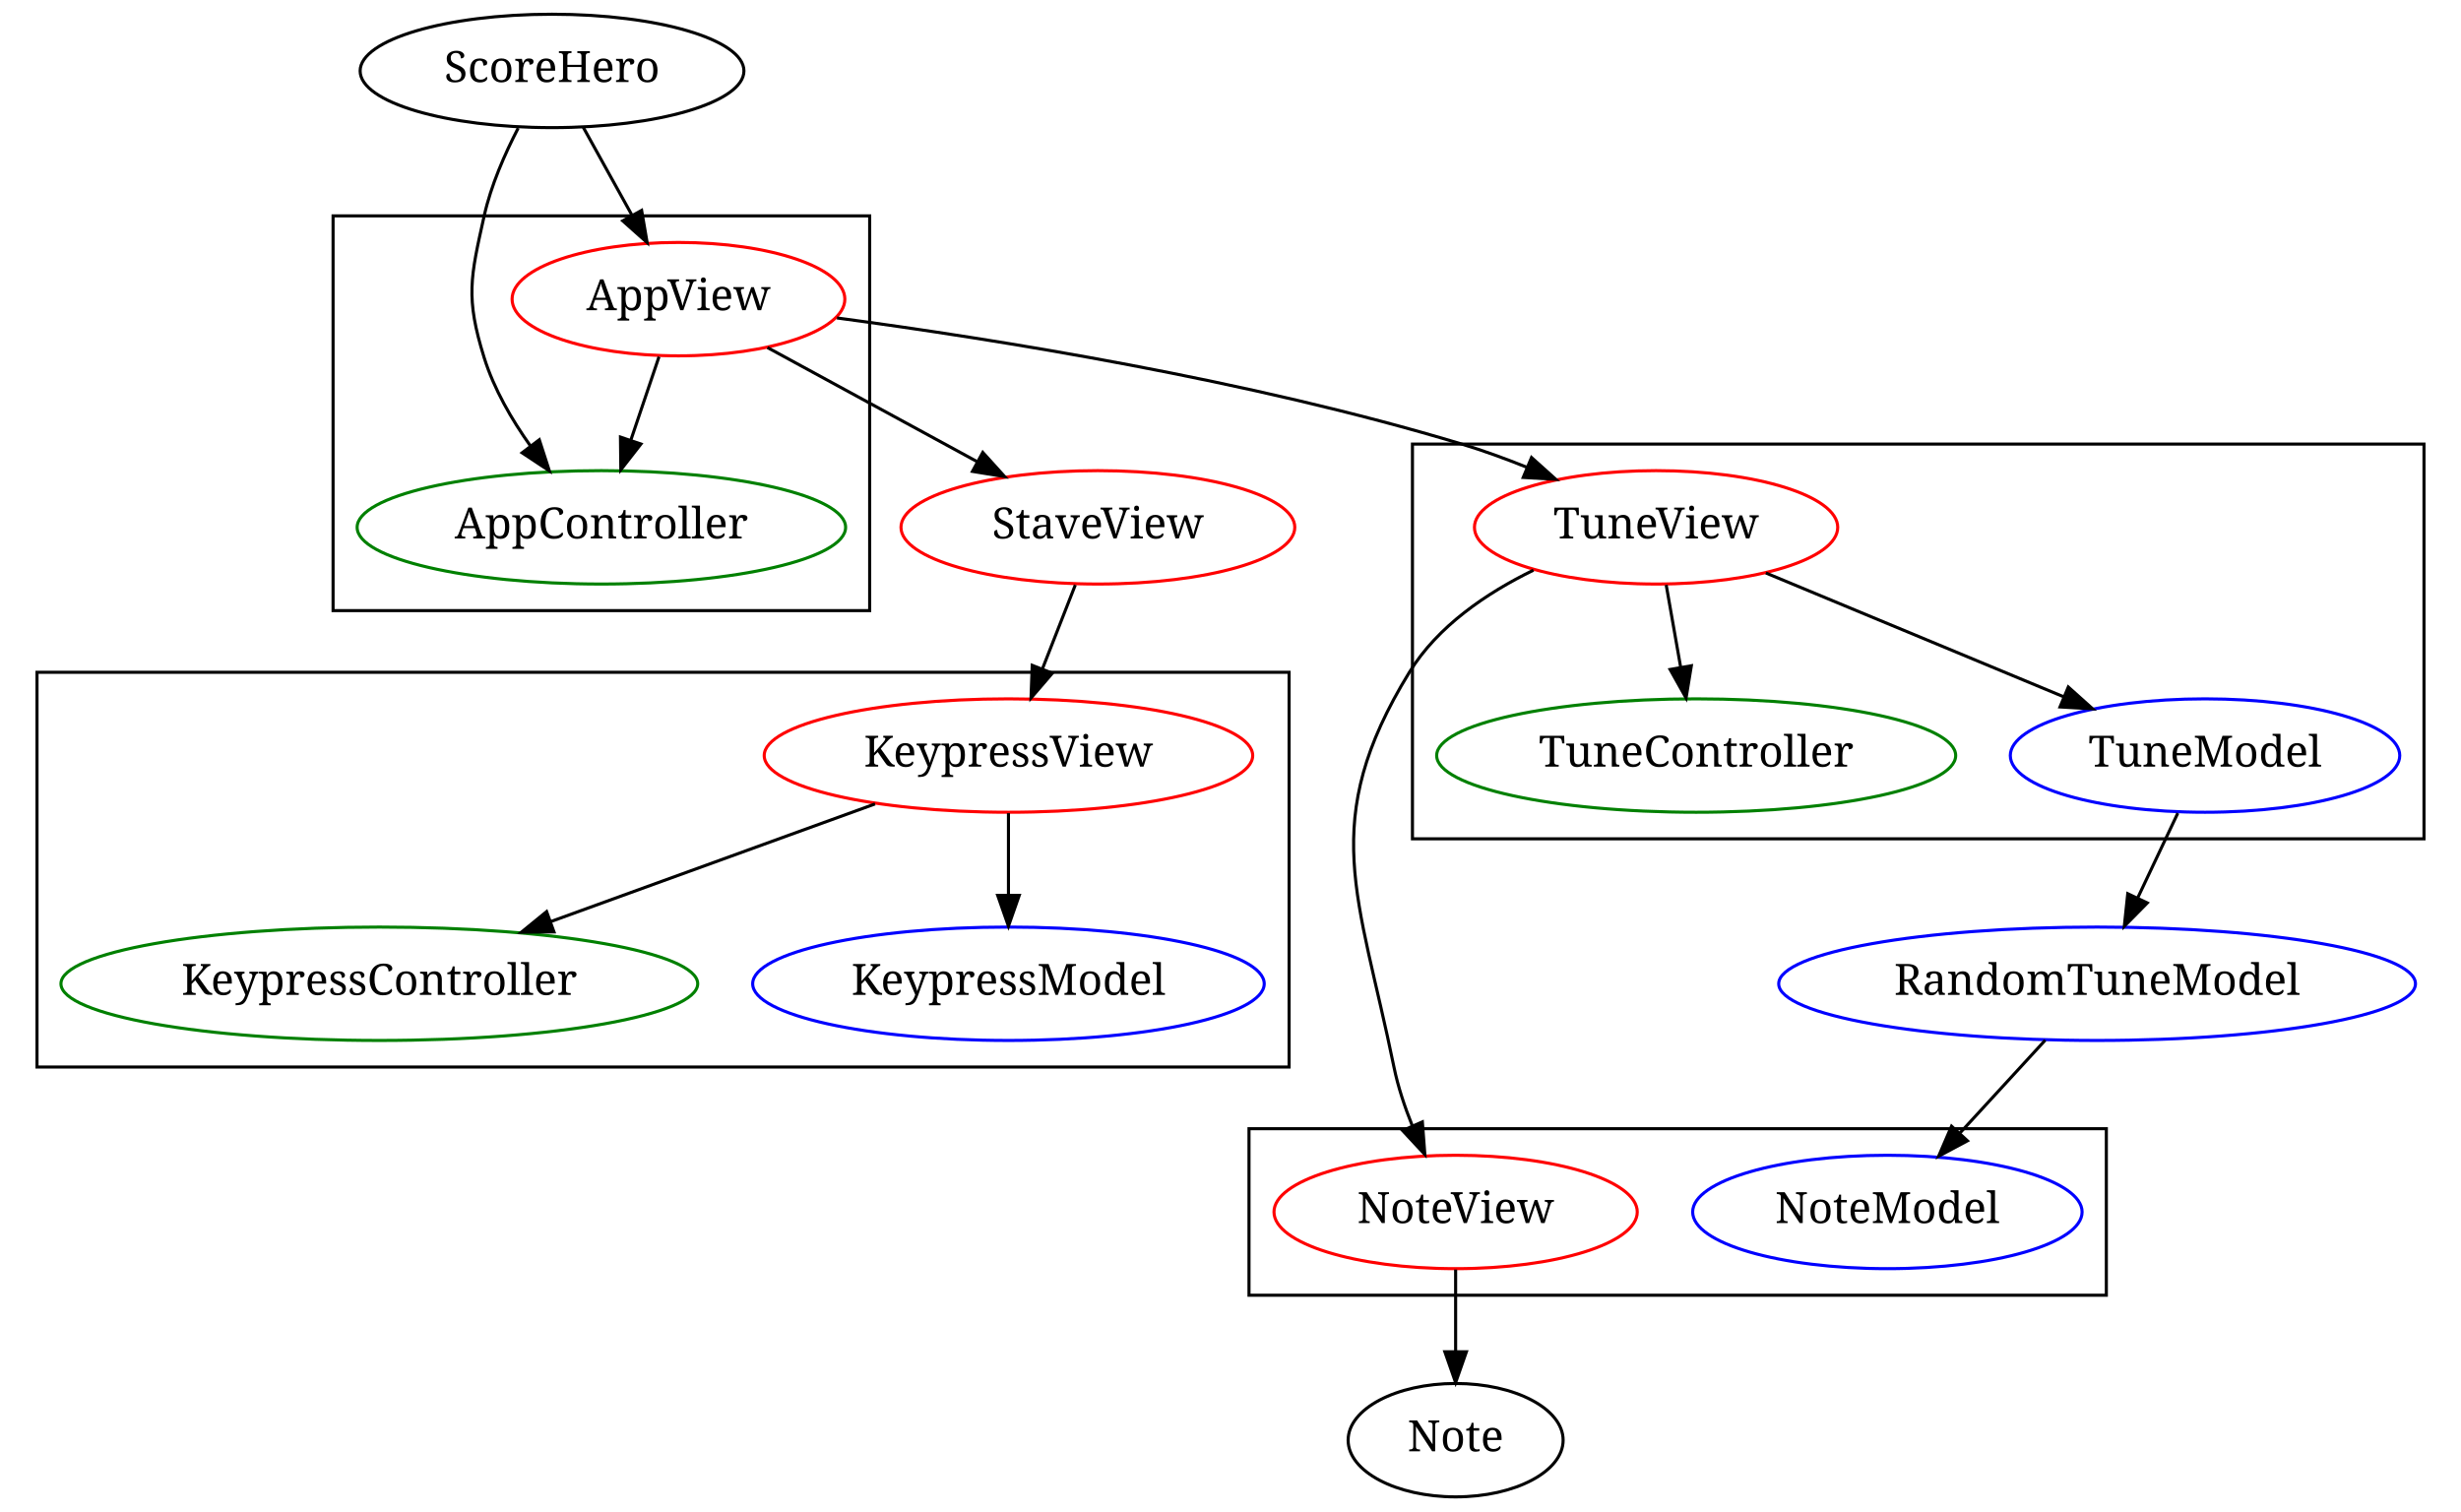
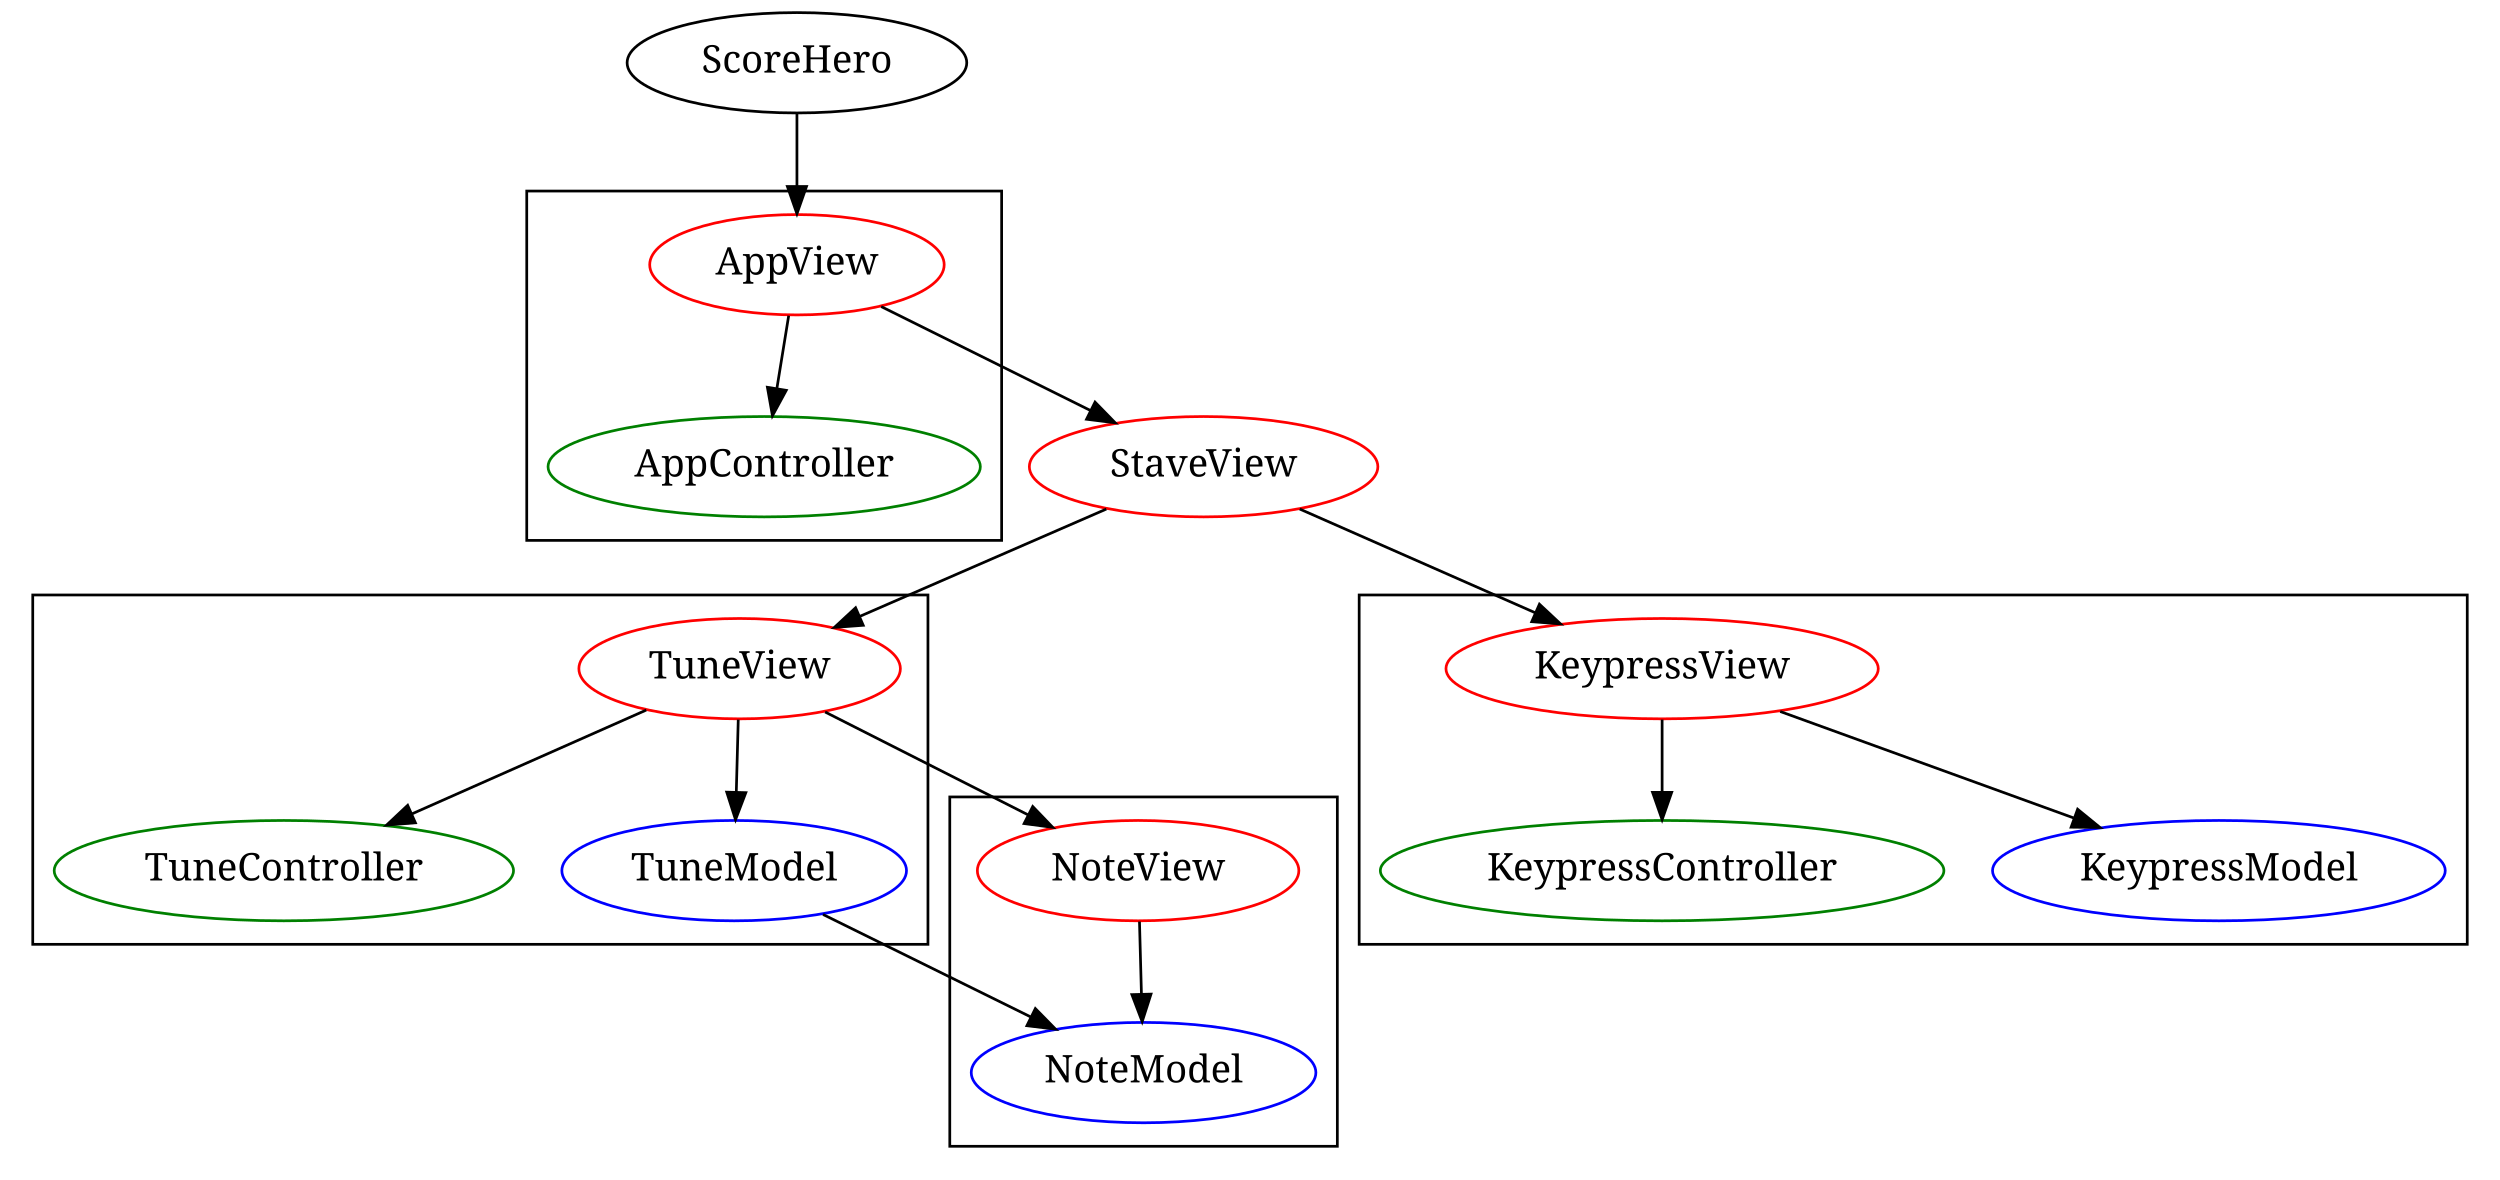
- <svg xmlns="http://www.w3.org/2000/svg" width="798pt" height="490pt" viewBox="0.00 0.00 798.00 490.00">
-   <g id="graph1" class="graph" transform="scale(1 1) rotate(0) translate(4 486)">
-     <polygon fill="white" stroke="white" points="-4,5 -4,-486 795,-486 795,5 -4,5" />
+ <svg xmlns="http://www.w3.org/2000/svg" width="916pt" height="432pt" viewBox="0.00 0.00 916.00 432.00">
+   <g id="graph1" class="graph" transform="scale(1 1) rotate(0) translate(4 428)">
+     <polygon fill="white" stroke="white" points="-4,5 -4,-428 913,-428 913,5 -4,5" />
    <g id="graph8" class="cluster">
-       <polygon fill="none" stroke="black" points="104,-288 104,-416 278,-416 278,-288 104,-288" />
+       <polygon fill="none" stroke="black" points="189,-230 189,-358 363,-358 363,-230 189,-230" />
    </g>
    <g id="graph10" class="cluster">
-       <polygon fill="none" stroke="black" points="8,-140 8,-268 414,-268 414,-140 8,-140" />
+       <polygon fill="none" stroke="black" points="494,-82 494,-210 900,-210 900,-82 494,-82" />
    </g>
    <g id="graph12" class="cluster">
-       <polygon fill="none" stroke="black" points="454,-214 454,-342 782,-342 782,-214 454,-214" />
+       <polygon fill="none" stroke="black" points="8,-82 8,-210 336,-210 336,-82 8,-82" />
    </g>
    <g id="graph14" class="cluster">
-       <polygon fill="none" stroke="black" points="401,-66 401,-120 679,-120 679,-66 401,-66" />
+       <polygon fill="none" stroke="black" points="344,-8 344,-136 486,-136 486,-8 344,-8" />
    </g>
    <g id="node3" class="node">
-       <ellipse fill="none" stroke="red" cx="216" cy="-389" rx="53.948" ry="18.385" />
-       <text text-anchor="middle" x="216" y="-385.4" font-family="Times Roman,serif" font-size="14.00">AppView</text>
+       <ellipse fill="none" stroke="red" cx="288" cy="-331" rx="53.948" ry="18.385" />
+       <text text-anchor="middle" x="288" y="-327.4" font-family="Times Roman,serif" font-size="14.00">AppView</text>
    </g>
    <g id="node4" class="node">
-       <ellipse fill="none" stroke="red" cx="352" cy="-315" rx="63.848" ry="18.385" />
-       <text text-anchor="middle" x="352" y="-311.4" font-family="Times Roman,serif" font-size="14.00">StaveView</text>
+       <ellipse fill="none" stroke="red" cx="437" cy="-257" rx="63.848" ry="18.385" />
+       <text text-anchor="middle" x="437" y="-253.4" font-family="Times Roman,serif" font-size="14.00">StaveView</text>
    </g>
-     <g id="edge21" class="edge">
-       <path fill="none" stroke="black" d="M244.842,-373.307C264.627,-362.541 291.122,-348.125 312.816,-336.321" />
-       <polygon fill="black" stroke="black" points="314.674,-339.294 321.786,-331.44 311.329,-333.145 314.674,-339.294" />
+     <g id="edge31" class="edge">
+       <path fill="none" stroke="black" d="M318.873,-315.667C341.095,-304.631 371.312,-289.624 395.622,-277.55" />
+       <polygon fill="black" stroke="black" points="397.221,-280.664 404.62,-273.081 394.107,-274.395 397.221,-280.664" />
+     </g>
+     <g id="node10" class="node">
+       <ellipse fill="none" stroke="green" cx="276" cy="-257" rx="79.196" ry="18.385" />
+       <text text-anchor="middle" x="276" y="-253.4" font-family="Times Roman,serif" font-size="14.00">AppController</text>
+     </g>
+     <g id="edge10" class="edge">
+       <path fill="none" stroke="black" d="M284.972,-312.327C283.664,-304.264 282.105,-294.648 280.656,-285.711" />
+       <polygon fill="black" stroke="black" points="284.083,-284.978 279.027,-275.667 277.173,-286.099 284.083,-284.978" />
    </g>
    <g id="node5" class="node">
-       <ellipse fill="none" stroke="red" cx="533" cy="-315" rx="58.898" ry="18.385" />
-       <text text-anchor="middle" x="533" y="-311.4" font-family="Times Roman,serif" font-size="14.00">TuneView</text>
+       <ellipse fill="none" stroke="red" cx="267" cy="-183" rx="58.898" ry="18.385" />
+       <text text-anchor="middle" x="267" y="-179.4" font-family="Times Roman,serif" font-size="14.00">TuneView</text>
    </g>
-     <g id="edge23" class="edge">
-       <path fill="none" stroke="black" d="M267.395,-382.899C319.274,-375.95 401.324,-362.788 470,-342 476.969,-339.891 484.205,-337.247 491.184,-334.445" />
-       <polygon fill="black" stroke="black" points="492.609,-337.643 500.49,-330.562 489.913,-331.183 492.609,-337.643" />
-     </g>
-     <g id="node10" class="node">
-       <ellipse fill="none" stroke="green" cx="191" cy="-315" rx="79.196" ry="18.385" />
-       <text text-anchor="middle" x="191" y="-311.4" font-family="Times Roman,serif" font-size="14.00">AppController</text>
-     </g>
-     <g id="edge42" class="edge">
-       <path fill="none" stroke="black" d="M209.691,-370.327C206.938,-362.176 203.648,-352.438 200.601,-343.42" />
-       <polygon fill="black" stroke="black" points="203.823,-342.021 197.307,-333.667 197.191,-344.262 203.823,-342.021" />
+     <g id="edge33" class="edge">
+       <path fill="none" stroke="black" d="M401.362,-241.487C375.033,-230.026 339.033,-214.355 310.923,-202.12" />
+       <polygon fill="black" stroke="black" points="312.284,-198.895 301.718,-198.113 309.49,-205.313 312.284,-198.895" />
    </g>
    <g id="node6" class="node">
-       <ellipse fill="none" stroke="red" cx="323" cy="-241" rx="79.196" ry="18.385" />
-       <text text-anchor="middle" x="323" y="-237.4" font-family="Times Roman,serif" font-size="14.00">KeypressView</text>
+       <ellipse fill="none" stroke="red" cx="605" cy="-183" rx="79.196" ry="18.385" />
+       <text text-anchor="middle" x="605" y="-179.4" font-family="Times Roman,serif" font-size="14.00">KeypressView</text>
    </g>
-     <g id="edge25" class="edge">
-       <path fill="none" stroke="black" d="M344.682,-296.327C341.454,-288.089 337.59,-278.229 334.024,-269.13" />
-       <polygon fill="black" stroke="black" points="337.223,-267.701 330.316,-259.667 330.706,-270.255 337.223,-267.701" />
+     <g id="edge35" class="edge">
+       <path fill="none" stroke="black" d="M472.218,-241.487C497.264,-230.455 531.165,-215.523 558.443,-203.507" />
+       <polygon fill="black" stroke="black" points="560.049,-206.624 567.789,-199.39 557.227,-200.218 560.049,-206.624" />
    </g>
    <g id="node7" class="node">
-       <ellipse fill="none" stroke="red" cx="468" cy="-93" rx="58.898" ry="18.385" />
-       <text text-anchor="middle" x="468" y="-89.4" font-family="Times Roman,serif" font-size="14.00">NoteView</text>
+       <ellipse fill="none" stroke="red" cx="413" cy="-109" rx="58.898" ry="18.385" />
+       <text text-anchor="middle" x="413" y="-105.4" font-family="Times Roman,serif" font-size="14.00">NoteView</text>
    </g>
-     <g id="edge30" class="edge">
-       <path fill="none" stroke="black" d="M493.241,-301.111C478.047,-293.709 462.181,-282.966 453,-268 423.23,-219.472 436.625,-195.784 448,-140 449.302,-133.614 451.505,-127.02 453.985,-120.865" />
-       <polygon fill="black" stroke="black" points="457.216,-122.21 458.018,-111.646 450.803,-119.404 457.216,-122.21" />
+     <g id="edge39" class="edge">
+       <path fill="none" stroke="black" d="M298.321,-167.125C320.068,-156.103 349.236,-141.319 372.713,-129.419" />
+       <polygon fill="black" stroke="black" points="374.394,-132.491 381.731,-124.849 371.229,-126.248 374.394,-132.491" />
    </g>
    <g id="node12" class="node">
-       <ellipse fill="none" stroke="green" cx="546" cy="-241" rx="84.146" ry="18.385" />
-       <text text-anchor="middle" x="546" y="-237.4" font-family="Times Roman,serif" font-size="14.00">TuneController</text>
+       <ellipse fill="none" stroke="green" cx="100" cy="-109" rx="84.146" ry="18.385" />
+       <text text-anchor="middle" x="100" y="-105.4" font-family="Times Roman,serif" font-size="14.00">TuneController</text>
    </g>
-     <g id="edge38" class="edge">
-       <path fill="none" stroke="black" d="M536.28,-296.327C537.697,-288.264 539.386,-278.648 540.956,-269.711" />
-       <polygon fill="black" stroke="black" points="544.437,-270.122 542.721,-259.667 537.543,-268.911 544.437,-270.122" />
+     <g id="edge22" class="edge">
+       <path fill="none" stroke="black" d="M232.802,-167.846C208.047,-156.877 174.285,-141.917 146.999,-129.826" />
+       <polygon fill="black" stroke="black" points="148.203,-126.531 137.642,-125.68 145.367,-132.931 148.203,-126.531" />
    </g>
    <g id="node17" class="node">
-       <ellipse fill="none" stroke="blue" cx="711" cy="-241" rx="63.139" ry="18.385" />
-       <text text-anchor="middle" x="711" y="-237.4" font-family="Times Roman,serif" font-size="14.00">TuneModel</text>
+       <ellipse fill="none" stroke="blue" cx="265" cy="-109" rx="63.139" ry="18.385" />
+       <text text-anchor="middle" x="265" y="-105.4" font-family="Times Roman,serif" font-size="14.00">TuneModel</text>
    </g>
-     <g id="edge36" class="edge">
-       <path fill="none" stroke="black" d="M568.593,-300.203C596.332,-288.671 635.054,-272.573 665.12,-260.074" />
-       <polygon fill="black" stroke="black" points="666.662,-263.223 674.552,-256.153 663.975,-256.76 666.662,-263.223" />
+     <g id="edge20" class="edge">
+       <path fill="none" stroke="black" d="M266.495,-164.327C266.277,-156.264 266.018,-146.648 265.776,-137.711" />
+       <polygon fill="black" stroke="black" points="269.274,-137.569 265.505,-127.667 262.276,-137.758 269.274,-137.569" />
    </g>
    <g id="node11" class="node">
-       <ellipse fill="none" stroke="green" cx="119" cy="-167" rx="103.238" ry="18.385" />
-       <text text-anchor="middle" x="119" y="-163.4" font-family="Times Roman,serif" font-size="14.00">KeypressController</text>
+       <ellipse fill="none" stroke="green" cx="605" cy="-109" rx="103.238" ry="18.385" />
+       <text text-anchor="middle" x="605" y="-105.4" font-family="Times Roman,serif" font-size="14.00">KeypressController</text>
    </g>
-     <g id="edge34" class="edge">
-       <path fill="none" stroke="black" d="M279.737,-225.307C249.079,-214.186 207.683,-199.169 174.579,-187.161" />
-       <polygon fill="black" stroke="black" points="175.63,-183.819 165.036,-183.699 173.243,-190.4 175.63,-183.819" />
+     <g id="edge16" class="edge">
+       <path fill="none" stroke="black" d="M605,-164.327C605,-156.264 605,-146.648 605,-137.711" />
+       <polygon fill="black" stroke="black" points="608.5,-137.667 605,-127.667 601.5,-137.667 608.5,-137.667" />
    </g>
    <g id="node16" class="node">
-       <ellipse fill="none" stroke="blue" cx="323" cy="-167" rx="82.939" ry="18.385" />
-       <text text-anchor="middle" x="323" y="-163.4" font-family="Times Roman,serif" font-size="14.00">KeypressModel</text>
+       <ellipse fill="none" stroke="blue" cx="809" cy="-109" rx="82.939" ry="18.385" />
+       <text text-anchor="middle" x="809" y="-105.4" font-family="Times Roman,serif" font-size="14.00">KeypressModel</text>
    </g>
-     <g id="edge32" class="edge">
-       <path fill="none" stroke="black" d="M323,-222.327C323,-214.264 323,-204.648 323,-195.711" />
-       <polygon fill="black" stroke="black" points="326.5,-195.667 323,-185.667 319.5,-195.667 326.5,-195.667" />
-     </g>
-     <g id="node41" class="node">
-       <ellipse fill="none" stroke="black" cx="468" cy="-19" rx="34.857" ry="18.385" />
-       <text text-anchor="middle" x="468" y="-15.4" font-family="Times Roman,serif" font-size="14.00">Note</text>
-     </g>
-     <g id="edge40" class="edge">
-       <path fill="none" stroke="black" d="M468,-74.327C468,-66.264 468,-56.648 468,-47.712" />
-       <polygon fill="black" stroke="black" points="471.5,-47.667 468,-37.667 464.5,-47.667 471.5,-47.667" />
+     <g id="edge14" class="edge">
+       <path fill="none" stroke="black" d="M648.263,-167.307C679.666,-155.915 722.336,-140.437 755.82,-128.291" />
+       <polygon fill="black" stroke="black" points="757.241,-131.499 765.448,-124.798 754.854,-124.918 757.241,-131.499" />
    </g>
    <g id="node15" class="node">
-       <ellipse fill="none" stroke="blue" cx="608" cy="-93" rx="63.139" ry="18.385" />
-       <text text-anchor="middle" x="608" y="-89.4" font-family="Times Roman,serif" font-size="14.00">NoteModel</text>
+       <ellipse fill="none" stroke="blue" cx="415" cy="-35" rx="63.139" ry="18.385" />
+       <text text-anchor="middle" x="415" y="-31.4" font-family="Times Roman,serif" font-size="14.00">NoteModel</text>
    </g>
-     <g id="node18" class="node">
-       <ellipse fill="none" stroke="blue" cx="676" cy="-167" rx="103.238" ry="18.385" />
-       <text text-anchor="middle" x="676" y="-163.4" font-family="Times Roman,serif" font-size="14.00">RandomTuneModel</text>
+     <g id="edge26" class="edge">
+       <path fill="none" stroke="black" d="M413.505,-90.327C413.723,-82.264 413.982,-72.648 414.224,-63.712" />
+       <polygon fill="black" stroke="black" points="417.724,-63.758 414.495,-53.667 410.726,-63.569 417.724,-63.758" />
    </g>
-     <g id="edge27" class="edge">
-       <path fill="none" stroke="black" d="M702.168,-222.327C698.23,-214.001 693.509,-204.019 689.167,-194.84" />
-       <polygon fill="black" stroke="black" points="692.269,-193.211 684.829,-185.667 685.941,-196.204 692.269,-193.211" />
+     <g id="edge37" class="edge">
+       <path fill="none" stroke="black" d="M297.548,-92.943C319.835,-81.948 349.581,-67.273 373.56,-55.444" />
+       <polygon fill="black" stroke="black" points="375.354,-58.461 382.774,-50.898 372.257,-52.184 375.354,-58.461" />
    </g>
-     <g id="edge28" class="edge">
-       <path fill="none" stroke="black" d="M659.191,-148.708C650.874,-139.657 640.695,-128.579 631.61,-118.693" />
-       <polygon fill="black" stroke="black" points="633.959,-116.077 624.616,-111.082 628.805,-120.813 633.959,-116.077" />
+     <g id="node33" class="node">
+       <ellipse fill="none" stroke="black" cx="288" cy="-405" rx="62.225" ry="18.385" />
+       <text text-anchor="middle" x="288" y="-401.4" font-family="Times Roman,serif" font-size="14.00">ScoreHero</text>
    </g>
-     <g id="node28" class="node">
-       <ellipse fill="none" stroke="black" cx="175" cy="-463" rx="62.225" ry="18.385" />
-       <text text-anchor="middle" x="175" y="-459.4" font-family="Times Roman,serif" font-size="14.00">ScoreHero</text>
-     </g>
-     <g id="edge19" class="edge">
-       <path fill="none" stroke="black" d="M185.135,-444.708C189.915,-436.08 195.715,-425.611 200.992,-416.088" />
-       <polygon fill="black" stroke="black" points="204.055,-417.782 205.84,-407.338 197.932,-414.389 204.055,-417.782" />
-     </g>
-     <g id="edge17" class="edge">
-       <path fill="none" stroke="black" d="M164.028,-444.466C159.676,-436.077 155.191,-425.85 153,-416 148.56,-396.043 146.913,-389.517 153,-370 156.162,-359.862 161.918,-349.945 168.01,-341.386" />
-       <polygon fill="black" stroke="black" points="170.872,-343.403 174.13,-333.322 165.296,-339.171 170.872,-343.403" />
+     <g id="edge29" class="edge">
+       <path fill="none" stroke="black" d="M288,-386.327C288,-378.264 288,-368.648 288,-359.711" />
+       <polygon fill="black" stroke="black" points="291.5,-359.667 288,-349.667 284.5,-359.667 291.5,-359.667" />
    </g>
  </g>
</svg>
